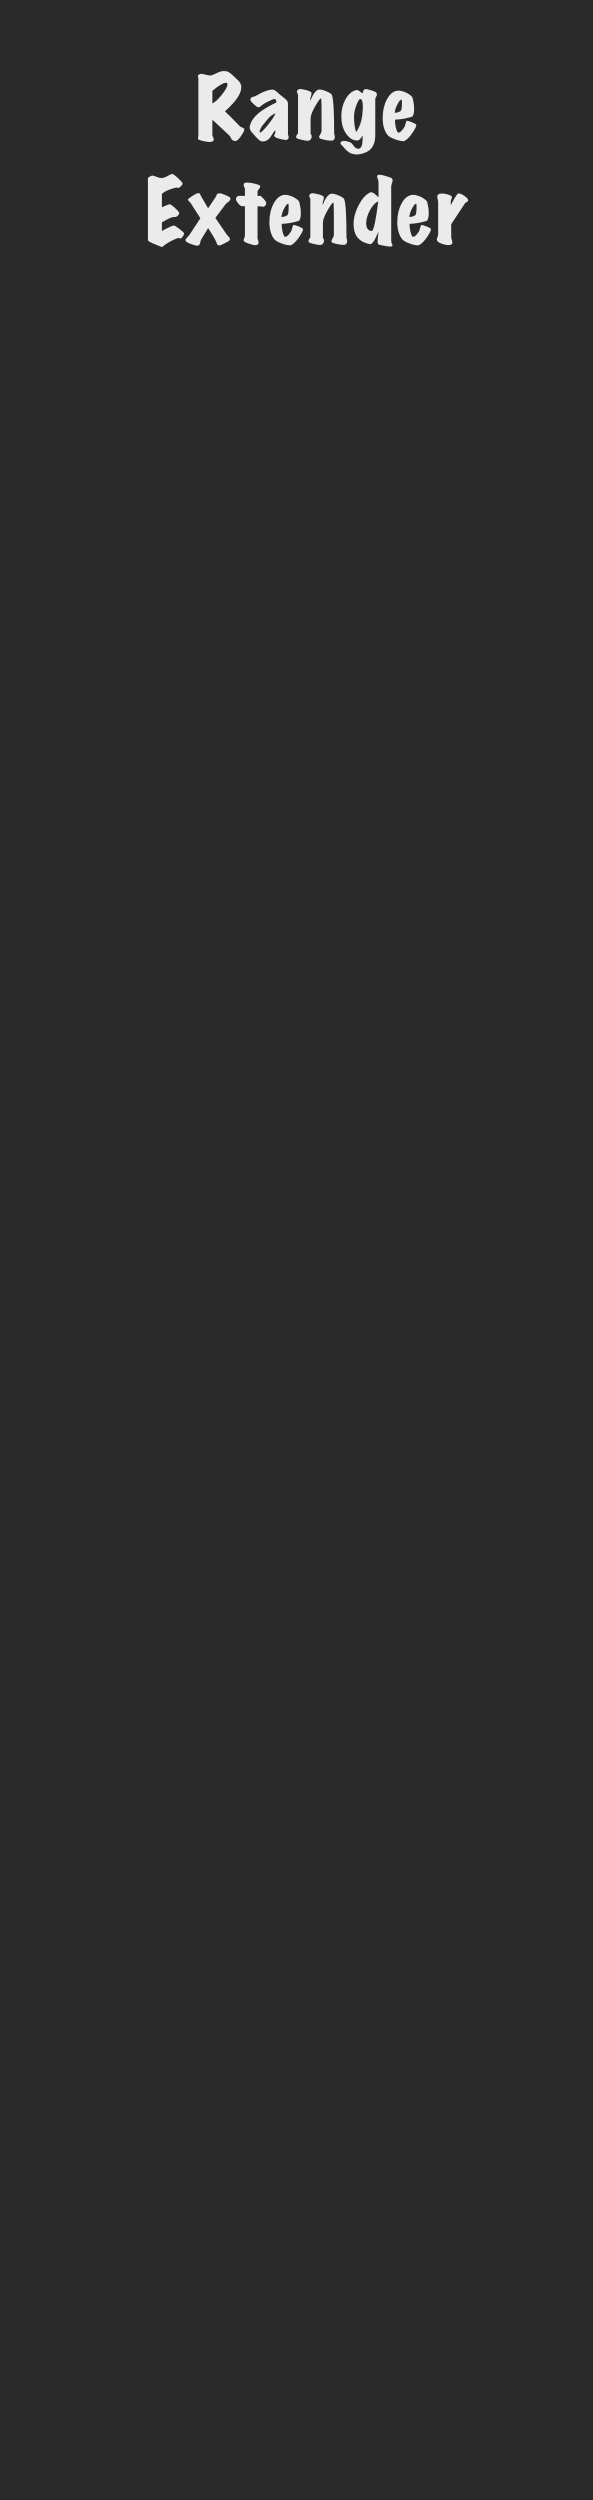
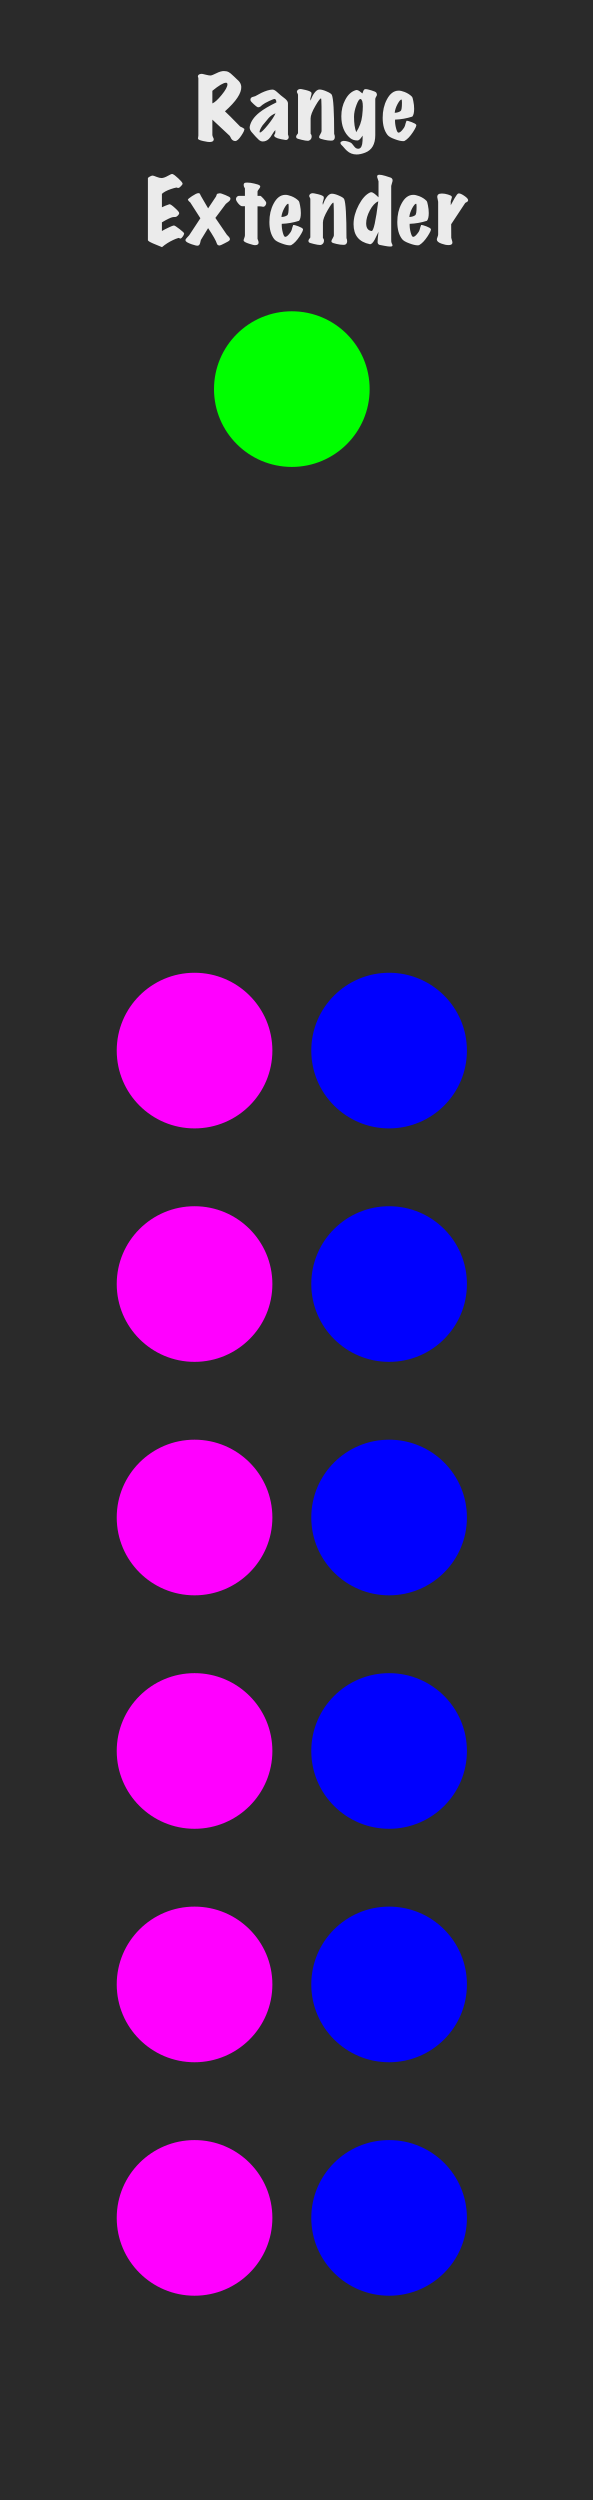
<svg xmlns="http://www.w3.org/2000/svg" width="30.48mm" height="128.5mm" viewBox="0 0 30.48 128.5" version="1.1" id="svg8">
  <defs id="defs2">
    <rect x="7.071" y="23.234" width="115.157" height="51.518" id="rect1" />
    <rect x="7.071" y="23.234" width="115.157" height="51.518" id="rect2" />
  </defs>
  <g id="layer1" transform="translate(0,-168.5)">
    <rect style="display:inline;opacity:1;vector-effect:none;fill:#2a2a2a;fill-opacity:1;fill-rule:evenodd;stroke:none;stroke-width:0.649;stroke-linecap:butt;stroke-linejoin:miter;stroke-miterlimit:4;stroke-dasharray:none;stroke-dashoffset:0;stroke-opacity:1;paint-order:normal" id="rect420" width="30.48" height="128.5" x="5.9211732e-17" y="168.5" />
    <path style="font-weight:bold;font-size:16px;font-family:'Marker Felt';-inkscape-font-specification:'Marker Felt Bold';text-align:center;text-anchor:middle;white-space:pre;shape-padding:1.01;fill:#ebebeb;fill-opacity:1" d="m 52.497,37.14 q 0.144,0.272 -0.576,1.344 -0.704,1.056 -1.184,1.04 -0.512,-0.016 -0.816,-0.544 -0.048,-0.16 -0.24,-0.464 l -3.376,-3.152 v 2.96 q 0,0.176 0.128,0.448 0.144,0.272 0.144,0.4 0,0.48 -0.624,0.528 -0.48,0.048 -1.424,-0.176 -1.024,-0.224 -1.024,-0.48 0,-0.08 0.032,-0.208 0.048,-0.144 0.048,-0.352 v -11.168 q 0,-0.112 -0.048,-0.192 -0.048,-0.096 -0.048,-0.144 0.016,-0.432 0.64,-0.512 0.192,-0.032 0.864,0.16 0.688,0.176 0.976,0.16 0.272,-0.016 1.104,-0.432 0.848,-0.432 1.472,-0.432 0.24,0 0.496,0.048 0.448,0.096 0.816,0.416 0.368,0.32 0.704,0.64 0.88,0.832 0.912,0.88 0.416,0.48 0.448,1.072 0.096,1.856 -3.168,4.768 0.672,0.608 2.96,2.96 0.144,0.048 0.416,0.192 0.16,0.08 0.368,0.24 z m -3.536,-8.944 q -0.752,0 -2.656,1.568 v 2.448 q 0.688,-0.272 1.808,-1.648 1.12,-1.376 1.12,-2.048 0,-0.32 -0.272,-0.32 z m 12.176,10.608 q -0.016,0.224 -0.192,0.384 -0.176,0.16 -0.4,0.128 -1.984,-0.272 -2.208,-0.752 -0.032,-0.064 -0.032,-0.128 0,-0.08 0.064,-0.176 0.08,-0.096 0.096,-0.16 0.016,-0.08 0.064,-0.144 0.032,-0.128 0.016,-0.56 -0.192,0.144 -0.576,0.768 -0.4,0.688 -0.704,0.96 -0.512,0.48 -1.168,0.48 -0.384,0 -0.752,-0.304 -0.176,-0.144 -0.624,-0.624 -0.768,-0.864 -0.832,-0.944 -0.336,-0.448 -0.336,-0.848 0,-0.128 0.032,-0.256 0.304,-1.408 1.888,-2.672 1.152,-0.912 3.264,-1.936 0,-0.512 -0.256,-0.656 -0.16,-0.096 -1.12,0.368 -0.96,0.448 -1.344,0.768 -0.128,0.128 -0.416,0.352 -0.272,0.16 -0.496,0.096 -0.176,-0.048 -0.752,-0.576 -0.576,-0.528 -0.624,-0.704 -0.128,-0.432 0.272,-0.672 0.016,-0.016 0.64,-0.192 0.592,-0.32 1.184,-0.64 1.248,-0.592 2.112,-0.64 0.368,-0.016 0.832,0.384 0.416,0.368 0.832,0.736 0.432,0.352 0.88,0.688 0.512,0.448 0.512,0.864 v 6.048 q 0.16,0.416 0.144,0.56 z m -2.56,-4.672 q -0.784,0.304 -1.344,0.928 -0.416,0.512 -0.832,1.008 -0.336,0.336 -0.64,0.88 -0.288,0.528 -0.288,0.784 0,0.128 0.096,0.128 0.336,0 1.504,-1.44 1.168,-1.456 1.504,-2.288 z m 11.392,4 q 0.128,0.304 0.128,0.608 0,0.48 -0.368,0.656 -0.112,0.048 -0.4,0.048 -0.544,0 -1.296,-0.176 -0.752,-0.16 -0.912,-0.32 -0.08,-0.096 -0.08,-0.208 0,-0.176 0.24,-0.56 0.24,-0.4 0.24,-0.576 0.032,-6.304 -0.096,-6.352 -0.224,-0.08 -1.104,1.44 -0.928,1.6 -0.928,2.416 v 2.992 q 0.208,0.208 0.208,0.512 0,0.608 -0.544,0.832 -0.064,0.032 -0.192,0.032 -0.432,0 -1.264,-0.208 -0.832,-0.192 -0.928,-0.32 -0.096,-0.128 -0.096,-0.288 0,-0.16 0.176,-0.384 0.192,-0.224 0.192,-0.288 v -7.44 q 0,-0.128 -0.128,-0.336 -0.128,-0.208 -0.08,-0.352 0.096,-0.336 0.496,-0.432 0.256,-0.064 1.2,0.176 1.024,0.256 1.12,0.528 0.064,0.176 -0.048,0.528 -0.176,0.56 -0.176,0.64 0,0.176 0.064,0.384 0.24,-0.8 0.672,-1.424 0.528,-0.752 1.056,-0.752 0.544,0 1.408,0.384 0.864,0.368 0.992,0.672 0.448,1.024 0.448,7.568 z m 8.272,-7.44 q 0,0.016 -0.176,0.32 -0.112,0.224 -0.112,0.352 v 7.008 q 0,2.656 -1.968,3.408 -0.912,0.352 -1.664,0.352 -1.088,0 -1.888,-0.736 -0.224,-0.192 -0.768,-0.832 -0.032,-0.032 -0.304,-0.304 -0.16,-0.176 -0.176,-0.368 -0.016,-0.24 0.48,-0.384 0.064,-0.016 0.192,-0.016 0.352,0 0.832,0.144 0.496,0.144 0.704,0.352 0.256,0.32 0.528,0.656 0.272,0.336 0.64,0.368 0.656,0.064 0.848,-0.896 0.096,-0.464 0.096,-1.648 -0.048,0.064 -0.304,0.416 -0.192,0.256 -0.336,0.368 -0.176,0.16 -0.368,0.16 -0.848,0 -1.424,-0.464 -1.712,-1.44 -1.712,-4.24 0,-1.776 0.752,-3.184 0.784,-1.504 2.048,-1.888 0.096,-0.032 0.176,-0.032 0.256,0 0.576,0.24 0.272,0.208 0.544,0.432 0.096,-0.272 0.192,-0.528 0.112,-0.272 0.336,-0.304 0.336,-0.048 1.184,0.224 0.864,0.256 0.976,0.448 0.192,0.32 0.096,0.576 z m -2.832,3.936 q 0.128,-1.104 0.128,-1.808 0,-1.296 -0.416,-1.456 -0.336,-0.128 -0.816,1.136 -0.48,1.264 -0.48,2.304 0,1.888 0.432,2.992 0.96,-1.488 1.152,-3.168 z m 10.496,1.728 q 0.144,0.24 -0.624,1.424 -0.832,1.264 -1.632,1.712 -0.096,0.048 -0.288,0.048 -0.624,0 -1.632,-0.384 -1.072,-0.384 -1.408,-0.832 -0.928,-1.2 -0.928,-3.328 0,-2.016 0.816,-3.552 0.88,-1.68 2.24,-1.712 0.496,-0.016 1.2,0.256 0.864,0.336 1.424,0.912 0.144,0.144 0.272,0.864 0.16,0.768 0.16,1.504 0,1.088 -0.352,1.504 -1.648,0.528 -3.36,0.592 -0.032,0.784 0.192,1.648 0.224,0.864 0.464,0.88 0.32,0.016 0.768,-0.528 0.4,-0.464 0.496,-0.784 0.112,-0.48 0.304,-0.992 0.256,-0.032 1.008,0.256 0.752,0.288 0.88,0.512 z m -2.848,-4.896 q -0.272,-0.032 -0.768,0.864 -0.48,0.896 -0.56,1.712 0.72,-0.032 1.152,-0.352 0.256,-0.192 0.256,-1.6 0,-0.592 -0.08,-0.624 z M 40.825,57.51 q -0.048,0.272 -0.288,0.592 -0.224,0.304 -0.4,0.368 -0.048,0.016 -0.176,-0.048 -0.128,-0.08 -0.208,-0.08 -0.032,0 -0.064,0.016 -0.496,0.144 -0.992,0.384 -1.184,0.544 -2.176,1.392 -1.6,-0.656 -1.744,-0.72 -0.992,-0.432 -0.992,-0.64 v -12.032 q 0,-0.112 0.368,-0.32 0.384,-0.208 0.56,-0.192 0.192,0.016 0.768,0.256 0.576,0.224 0.944,0.224 0.48,0 1.248,-0.432 0.704,-0.416 0.88,-0.352 0.384,0.128 1.136,0.848 0.768,0.704 0.832,1.008 0.032,0.144 -0.304,0.496 -0.32,0.352 -0.528,0.352 -0.176,0 -0.256,-0.048 -0.08,-0.048 -0.112,-0.032 -0.576,0.128 -1.072,0.304 -1.184,0.4 -1.744,0.928 v 2.608 q 0.56,-0.288 1.456,-0.592 0.256,-0.032 1.072,0.72 0.832,0.736 0.832,1.024 0,0.176 -0.224,0.416 -0.224,0.24 -0.432,0.304 -0.16,0 -0.56,0.032 -0.608,0.112 -2.144,1.024 v 1.68 q 0.48,-0.288 1.296,-0.672 0.832,-0.4 1.024,-0.4 0.224,0 1.12,0.704 0.912,0.688 0.88,0.88 z m 8.976,-6.928 q 0.08,0.368 -0.288,0.672 -0.304,0.24 -0.592,0.48 l -2.032,2.72 2.24,3.28 q 0.176,0.192 0.352,0.368 0.24,0.256 0.24,0.464 0,0.128 -0.096,0.256 -0.128,0.176 -0.928,0.56 -0.736,0.384 -0.96,0.432 -0.464,0 -0.576,-0.416 -0.192,-0.704 -1.68,-2.96 l -1.408,2.304 q -0.08,0.304 -0.144,0.592 -0.128,0.464 -0.432,0.512 -0.304,0.048 -1.216,-0.272 -0.96,-0.336 -1.136,-0.608 -0.064,-0.096 -0.064,-0.192 0,-0.208 0.304,-0.496 0.4,-0.416 0.416,-0.448 l 2.176,-3.312 -1.968,-3.072 q -0.224,-0.144 -0.464,-0.496 -0.016,-0.192 0.8,-0.72 0.816,-0.528 1.152,-0.576 0.304,-0.048 0.4,0.144 0.112,0.192 0.192,0.4 l 1.392,2.4 1.536,-2.304 q 0.08,-0.224 0.16,-0.432 0.064,-0.144 0.56,-0.192 0.24,-0.016 1.12,0.352 0.896,0.368 0.944,0.56 z m 6.976,0.976 q -0.016,0.288 -0.192,0.512 -0.176,0.224 -0.384,0.224 -0.064,0 -0.112,-0.016 -0.224,-0.08 -1.008,-0.08 v 6.32 q 0,-0.016 0.096,0.256 0.112,0.272 0.112,0.48 0,0.464 -0.64,0.496 -0.336,0.016 -1.232,-0.288 -0.976,-0.32 -1.04,-0.592 -0.032,-0.112 0.112,-0.464 0.144,-0.368 0.144,-0.56 v -5.664 h -0.544 q -0.304,0 -0.752,-0.528 -0.448,-0.544 -0.448,-0.864 0,-0.24 0.176,-0.432 0.192,-0.192 0.416,-0.192 h 1.152 v -1.44 q -0.24,-0.32 -0.24,-0.688 0,-0.336 0.288,-0.416 0.144,-0.032 0.4,-0.032 0.592,0 1.376,0.192 0.8,0.176 1.04,0.368 0.112,0.096 0.112,0.224 0,0.16 -0.256,0.48 -0.256,0.32 -0.272,0.448 v 0.864 h 0.512 q 0.16,0 0.672,0.576 0.512,0.576 0.512,0.816 z m 7.12,5.04 q 0.144,0.24 -0.624,1.424 -0.832,1.264 -1.632,1.712 -0.096,0.048 -0.288,0.048 -0.624,0 -1.632,-0.384 -1.072,-0.384 -1.408,-0.832 -0.928,-1.2 -0.928,-3.328 0,-2.016 0.816,-3.552 0.88,-1.68 2.24,-1.712 0.496,-0.016 1.2,0.256 0.864,0.336 1.424,0.912 0.144,0.144 0.272,0.864 0.16,0.768 0.16,1.504 0,1.088 -0.352,1.504 -1.648,0.528 -3.36,0.592 -0.032,0.784 0.192,1.648 0.224,0.864 0.464,0.88 0.32,0.016 0.768,-0.528 0.4,-0.464 0.496,-0.784 0.112,-0.48 0.304,-0.992 0.256,-0.032 1.008,0.256 0.752,0.288 0.88,0.512 z m -2.848,-4.896 q -0.272,-0.032 -0.768,0.864 -0.48,0.896 -0.56,1.712 0.72,-0.032 1.152,-0.352 0.256,-0.192 0.256,-1.6 0,-0.592 -0.08,-0.624 z m 11.312,6.672 q 0.128,0.304 0.128,0.608 0,0.48 -0.368,0.656 -0.112,0.048 -0.4,0.048 -0.544,0 -1.296,-0.176 -0.752,-0.16 -0.912,-0.32 -0.08,-0.096 -0.08,-0.208 0,-0.176 0.24,-0.56 0.24,-0.4 0.24,-0.576 0.032,-6.304 -0.096,-6.352 -0.224,-0.08 -1.104,1.44 -0.928,1.6 -0.928,2.416 v 2.992 q 0.208,0.208 0.208,0.512 0,0.608 -0.544,0.832 -0.064,0.032 -0.192,0.032 -0.432,0 -1.264,-0.208 -0.832,-0.192 -0.928,-0.32 -0.096,-0.128 -0.096,-0.288 0,-0.16 0.176,-0.384 0.192,-0.224 0.192,-0.288 v -7.44 q 0,-0.128 -0.128,-0.336 -0.128,-0.208 -0.08,-0.352 0.096,-0.336 0.496,-0.432 0.256,-0.064 1.2,0.176 1.024,0.256 1.12,0.528 0.064,0.176 -0.048,0.528 -0.176,0.56 -0.176,0.64 0,0.176 0.064,0.384 0.24,-0.8 0.672,-1.424 0.528,-0.752 1.056,-0.752 0.544,0 1.408,0.384 0.864,0.368 0.992,0.672 0.448,1.024 0.448,7.568 z m 8.96,-11.28 q 0.032,0.16 -0.128,0.624 -0.144,0.464 -0.144,0.528 v 10.432 q 0,0.528 0.08,0.656 0.24,0.416 0.144,0.56 -0.08,0.128 -0.416,0.128 -0.368,0 -1.12,-0.144 -0.848,-0.176 -0.896,-0.176 -0.288,-0.032 -0.416,-0.384 -0.016,-0.032 -0.016,-0.208 0,-0.656 0.176,-1.952 -0.384,0.768 -0.752,1.536 -0.528,0.944 -0.944,0.864 -3.152,-0.64 -3.152,-3.872 0,-1.84 1.008,-3.744 0.976,-1.84 2.144,-2.4 0.16,-0.08 0.304,-0.08 0.4,0 1.392,0.992 v -3.104 q -0.016,-0.128 -0.144,-0.448 -0.128,-0.336 -0.128,-0.496 0,-0.336 0.448,-0.336 0.4,0 1.152,0.224 0.48,0.16 0.944,0.304 0.4,0.112 0.464,0.496 z m -2.784,4.128 q -0.896,0.4 -1.632,1.76 -0.72,1.36 -0.72,2.528 0,1.36 1.056,1.488 0.56,0.064 1.296,-5.776 z m 10.208,5.376 q 0.144,0.24 -0.624,1.424 -0.832,1.264 -1.632,1.712 -0.096,0.048 -0.288,0.048 -0.624,0 -1.632,-0.384 -1.072,-0.384 -1.408,-0.832 -0.928,-1.2 -0.928,-3.328 0,-2.016 0.816,-3.552 0.88,-1.68 2.24,-1.712 0.496,-0.016 1.2,0.256 0.864,0.336 1.424,0.912 0.144,0.144 0.272,0.864 0.16,0.768 0.16,1.504 0,1.088 -0.352,1.504 -1.648,0.528 -3.36,0.592 -0.032,0.784 0.192,1.648 0.224,0.864 0.464,0.88 0.32,0.016 0.768,-0.528 0.4,-0.464 0.496,-0.784 0.112,-0.48 0.304,-0.992 0.256,-0.032 1.008,0.256 0.752,0.288 0.88,0.512 z m -2.848,-4.896 q -0.272,-0.032 -0.768,0.864 -0.48,0.896 -0.56,1.712 0.72,-0.032 1.152,-0.352 0.256,-0.192 0.256,-1.6 0,-0.592 -0.08,-0.624 z m 10.08,-0.784 q 0.064,0.256 -0.176,0.416 -0.192,0.096 -0.368,0.208 -1.008,1.536 -2.736,4.144 0,2.544 0.016,2.624 0.016,0.08 0.112,0.416 0.112,0.32 0.112,0.512 0,0.304 -0.272,0.416 -0.176,0.08 -0.48,0.08 -0.608,0 -1.344,-0.272 -0.928,-0.32 -0.928,-0.816 0,-0.144 0.128,-0.464 0.128,-0.32 0.128,-0.528 v -6.336 q -0.176,-0.896 -0.176,-0.928 0,-0.496 0.448,-0.624 0.192,-0.048 0.464,-0.048 0.56,0 1.168,0.192 0.624,0.176 0.736,0.384 0.032,0.064 0.032,0.16 0,0.08 -0.224,0.768 v 0.768 q 0.384,-0.688 0.752,-1.376 0.496,-0.864 0.736,-0.912 0.352,-0.064 1.072,0.416 0.72,0.48 0.8,0.8 z" id="text1" transform="matrix(0.2645833,0,0,0.2645833,-1.336348,165.2928)" aria-label="Range&#10;Extender" />
  </g>
-   <g id="layer2" style="display:none">
-     <circle cy="80.0" cx="10.0" id="circle10" style="display:inline;opacity:1;vector-effect:none;fill:#ff00ff;fill-opacity:1;fill-rule:evenodd;stroke:none;stroke-width:1;stroke-linecap:butt;stroke-linejoin:miter;stroke-miterlimit:4;stroke-dasharray:none;stroke-dashoffset:0;stroke-opacity:1;paint-order:normal" r="4" />
-     <circle style="display:inline;opacity:1;vector-effect:none;fill:#0000ff;fill-opacity:1;fill-rule:evenodd;stroke:none;stroke-width:1;stroke-linecap:butt;stroke-linejoin:miter;stroke-miterlimit:4;stroke-dasharray:none;stroke-dashoffset:0;stroke-opacity:1;paint-order:normal" id="circle6" cx="20.0" cy="80.0" r="4" />
-     <circle cy="65.0" cx="10.0" id="circle9" style="display:inline;opacity:1;vector-effect:none;fill:#ff00ff;fill-opacity:1;fill-rule:evenodd;stroke:none;stroke-width:1;stroke-linecap:butt;stroke-linejoin:miter;stroke-miterlimit:4;stroke-dasharray:none;stroke-dashoffset:0;stroke-opacity:1;paint-order:normal" r="4" />
-     <circle style="display:inline;opacity:1;vector-effect:none;fill:#0000ff;fill-opacity:1;fill-rule:evenodd;stroke:none;stroke-width:1;stroke-linecap:butt;stroke-linejoin:miter;stroke-miterlimit:4;stroke-dasharray:none;stroke-dashoffset:0;stroke-opacity:1;paint-order:normal" id="circle5" cx="20.0" cy="65.0" r="4" />
-     <circle cy="50.0" cx="10.0" id="circle8" style="display:inline;opacity:1;vector-effect:none;fill:#ff00ff;fill-opacity:1;fill-rule:evenodd;stroke:none;stroke-width:1;stroke-linecap:butt;stroke-linejoin:miter;stroke-miterlimit:4;stroke-dasharray:none;stroke-dashoffset:0;stroke-opacity:1;paint-order:normal" r="4" />
-     <circle style="display:inline;opacity:1;vector-effect:none;fill:#0000ff;fill-opacity:1;fill-rule:evenodd;stroke:none;stroke-width:1;stroke-linecap:butt;stroke-linejoin:miter;stroke-miterlimit:4;stroke-dasharray:none;stroke-dashoffset:0;stroke-opacity:1;paint-order:normal" id="circle4" cx="20.0" cy="50.0" r="4" />
-     <circle cy="35.0" cx="10.0" id="circle7" style="display:inline;opacity:1;vector-effect:none;fill:#ff00ff;fill-opacity:1;fill-rule:evenodd;stroke:none;stroke-width:1;stroke-linecap:butt;stroke-linejoin:miter;stroke-miterlimit:4;stroke-dasharray:none;stroke-dashoffset:0;stroke-opacity:1;paint-order:normal" r="4" />
-     <circle style="display:inline;opacity:1;vector-effect:none;fill:#0000ff;fill-opacity:1;fill-rule:evenodd;stroke:none;stroke-width:1;stroke-linecap:butt;stroke-linejoin:miter;stroke-miterlimit:4;stroke-dasharray:none;stroke-dashoffset:0;stroke-opacity:1;paint-order:normal" id="circle3" cx="20.0" cy="35.0" r="4" />
-     <circle cy="20.0" cx="15.0" id="circle2" style="display:inline;opacity:1;vector-effect:none;fill:#00ff00;fill-opacity:1;fill-rule:evenodd;stroke:none;stroke-width:1;stroke-linecap:butt;stroke-linejoin:miter;stroke-miterlimit:4;stroke-dasharray:none;stroke-dashoffset:0;stroke-opacity:1;paint-order:normal" r="4" />
+   <g id="layer2" style="display:inline">
+     <circle cy="114" cx="10" id="blink6" style="display:inline;opacity:1;vector-effect:none;fill:#ff00ff;fill-opacity:1;fill-rule:evenodd;stroke:none;stroke-width:1;stroke-linecap:butt;stroke-linejoin:miter;stroke-miterlimit:4;stroke-dasharray:none;stroke-dashoffset:0;stroke-opacity:1;paint-order:normal" r="4" />
+     <circle style="display:inline;opacity:1;vector-effect:none;fill:#0000ff;fill-opacity:1;fill-rule:evenodd;stroke:none;stroke-width:1;stroke-linecap:butt;stroke-linejoin:miter;stroke-miterlimit:4;stroke-dasharray:none;stroke-dashoffset:0;stroke-opacity:1;paint-order:normal" id="out6" cx="20" cy="114" r="4" />
+     <circle cy="102" cx="10" id="blink5" style="display:inline;opacity:1;vector-effect:none;fill:#ff00ff;fill-opacity:1;fill-rule:evenodd;stroke:none;stroke-width:1;stroke-linecap:butt;stroke-linejoin:miter;stroke-miterlimit:4;stroke-dasharray:none;stroke-dashoffset:0;stroke-opacity:1;paint-order:normal" r="4" />
+     <circle style="display:inline;opacity:1;vector-effect:none;fill:#0000ff;fill-opacity:1;fill-rule:evenodd;stroke:none;stroke-width:1;stroke-linecap:butt;stroke-linejoin:miter;stroke-miterlimit:4;stroke-dasharray:none;stroke-dashoffset:0;stroke-opacity:1;paint-order:normal" id="out5" cx="20" cy="102" r="4" />
+     <circle cy="90" cx="10" id="blink4" style="display:inline;opacity:1;vector-effect:none;fill:#ff00ff;fill-opacity:1;fill-rule:evenodd;stroke:none;stroke-width:1;stroke-linecap:butt;stroke-linejoin:miter;stroke-miterlimit:4;stroke-dasharray:none;stroke-dashoffset:0;stroke-opacity:1;paint-order:normal" r="4" />
+     <circle style="display:inline;opacity:1;vector-effect:none;fill:#0000ff;fill-opacity:1;fill-rule:evenodd;stroke:none;stroke-width:1;stroke-linecap:butt;stroke-linejoin:miter;stroke-miterlimit:4;stroke-dasharray:none;stroke-dashoffset:0;stroke-opacity:1;paint-order:normal" id="out4" cx="20" cy="90" r="4" />
+     <circle cy="78" cx="10" id="blink3" style="display:inline;opacity:1;vector-effect:none;fill:#ff00ff;fill-opacity:1;fill-rule:evenodd;stroke:none;stroke-width:1;stroke-linecap:butt;stroke-linejoin:miter;stroke-miterlimit:4;stroke-dasharray:none;stroke-dashoffset:0;stroke-opacity:1;paint-order:normal" r="4" />
+     <circle style="display:inline;opacity:1;vector-effect:none;fill:#0000ff;fill-opacity:1;fill-rule:evenodd;stroke:none;stroke-width:1;stroke-linecap:butt;stroke-linejoin:miter;stroke-miterlimit:4;stroke-dasharray:none;stroke-dashoffset:0;stroke-opacity:1;paint-order:normal" id="out3" cx="20" cy="78" r="4" />
+     <circle cy="66" cx="10" id="blink2" style="display:inline;opacity:1;vector-effect:none;fill:#ff00ff;fill-opacity:1;fill-rule:evenodd;stroke:none;stroke-width:1;stroke-linecap:butt;stroke-linejoin:miter;stroke-miterlimit:4;stroke-dasharray:none;stroke-dashoffset:0;stroke-opacity:1;paint-order:normal" r="4" />
+     <circle style="display:inline;opacity:1;vector-effect:none;fill:#0000ff;fill-opacity:1;fill-rule:evenodd;stroke:none;stroke-width:1;stroke-linecap:butt;stroke-linejoin:miter;stroke-miterlimit:4;stroke-dasharray:none;stroke-dashoffset:0;stroke-opacity:1;paint-order:normal" id="out2" cx="20" cy="66" r="4" />
+     <circle cy="54" cx="10" id="blink1" style="display:inline;opacity:1;vector-effect:none;fill:#ff00ff;fill-opacity:1;fill-rule:evenodd;stroke:none;stroke-width:1;stroke-linecap:butt;stroke-linejoin:miter;stroke-miterlimit:4;stroke-dasharray:none;stroke-dashoffset:0;stroke-opacity:1;paint-order:normal" r="4" />
+     <circle style="display:inline;opacity:1;vector-effect:none;fill:#0000ff;fill-opacity:1;fill-rule:evenodd;stroke:none;stroke-width:1;stroke-linecap:butt;stroke-linejoin:miter;stroke-miterlimit:4;stroke-dasharray:none;stroke-dashoffset:0;stroke-opacity:1;paint-order:normal" id="out1" cx="20" cy="54" r="4" />
+     <circle cy="20" cx="15" id="input" style="display:inline;opacity:1;vector-effect:none;fill:#00ff00;fill-opacity:1;fill-rule:evenodd;stroke:none;stroke-width:1;stroke-linecap:butt;stroke-linejoin:miter;stroke-miterlimit:4;stroke-dasharray:none;stroke-dashoffset:0;stroke-opacity:1;paint-order:normal" r="4" />
  </g>
</svg>
